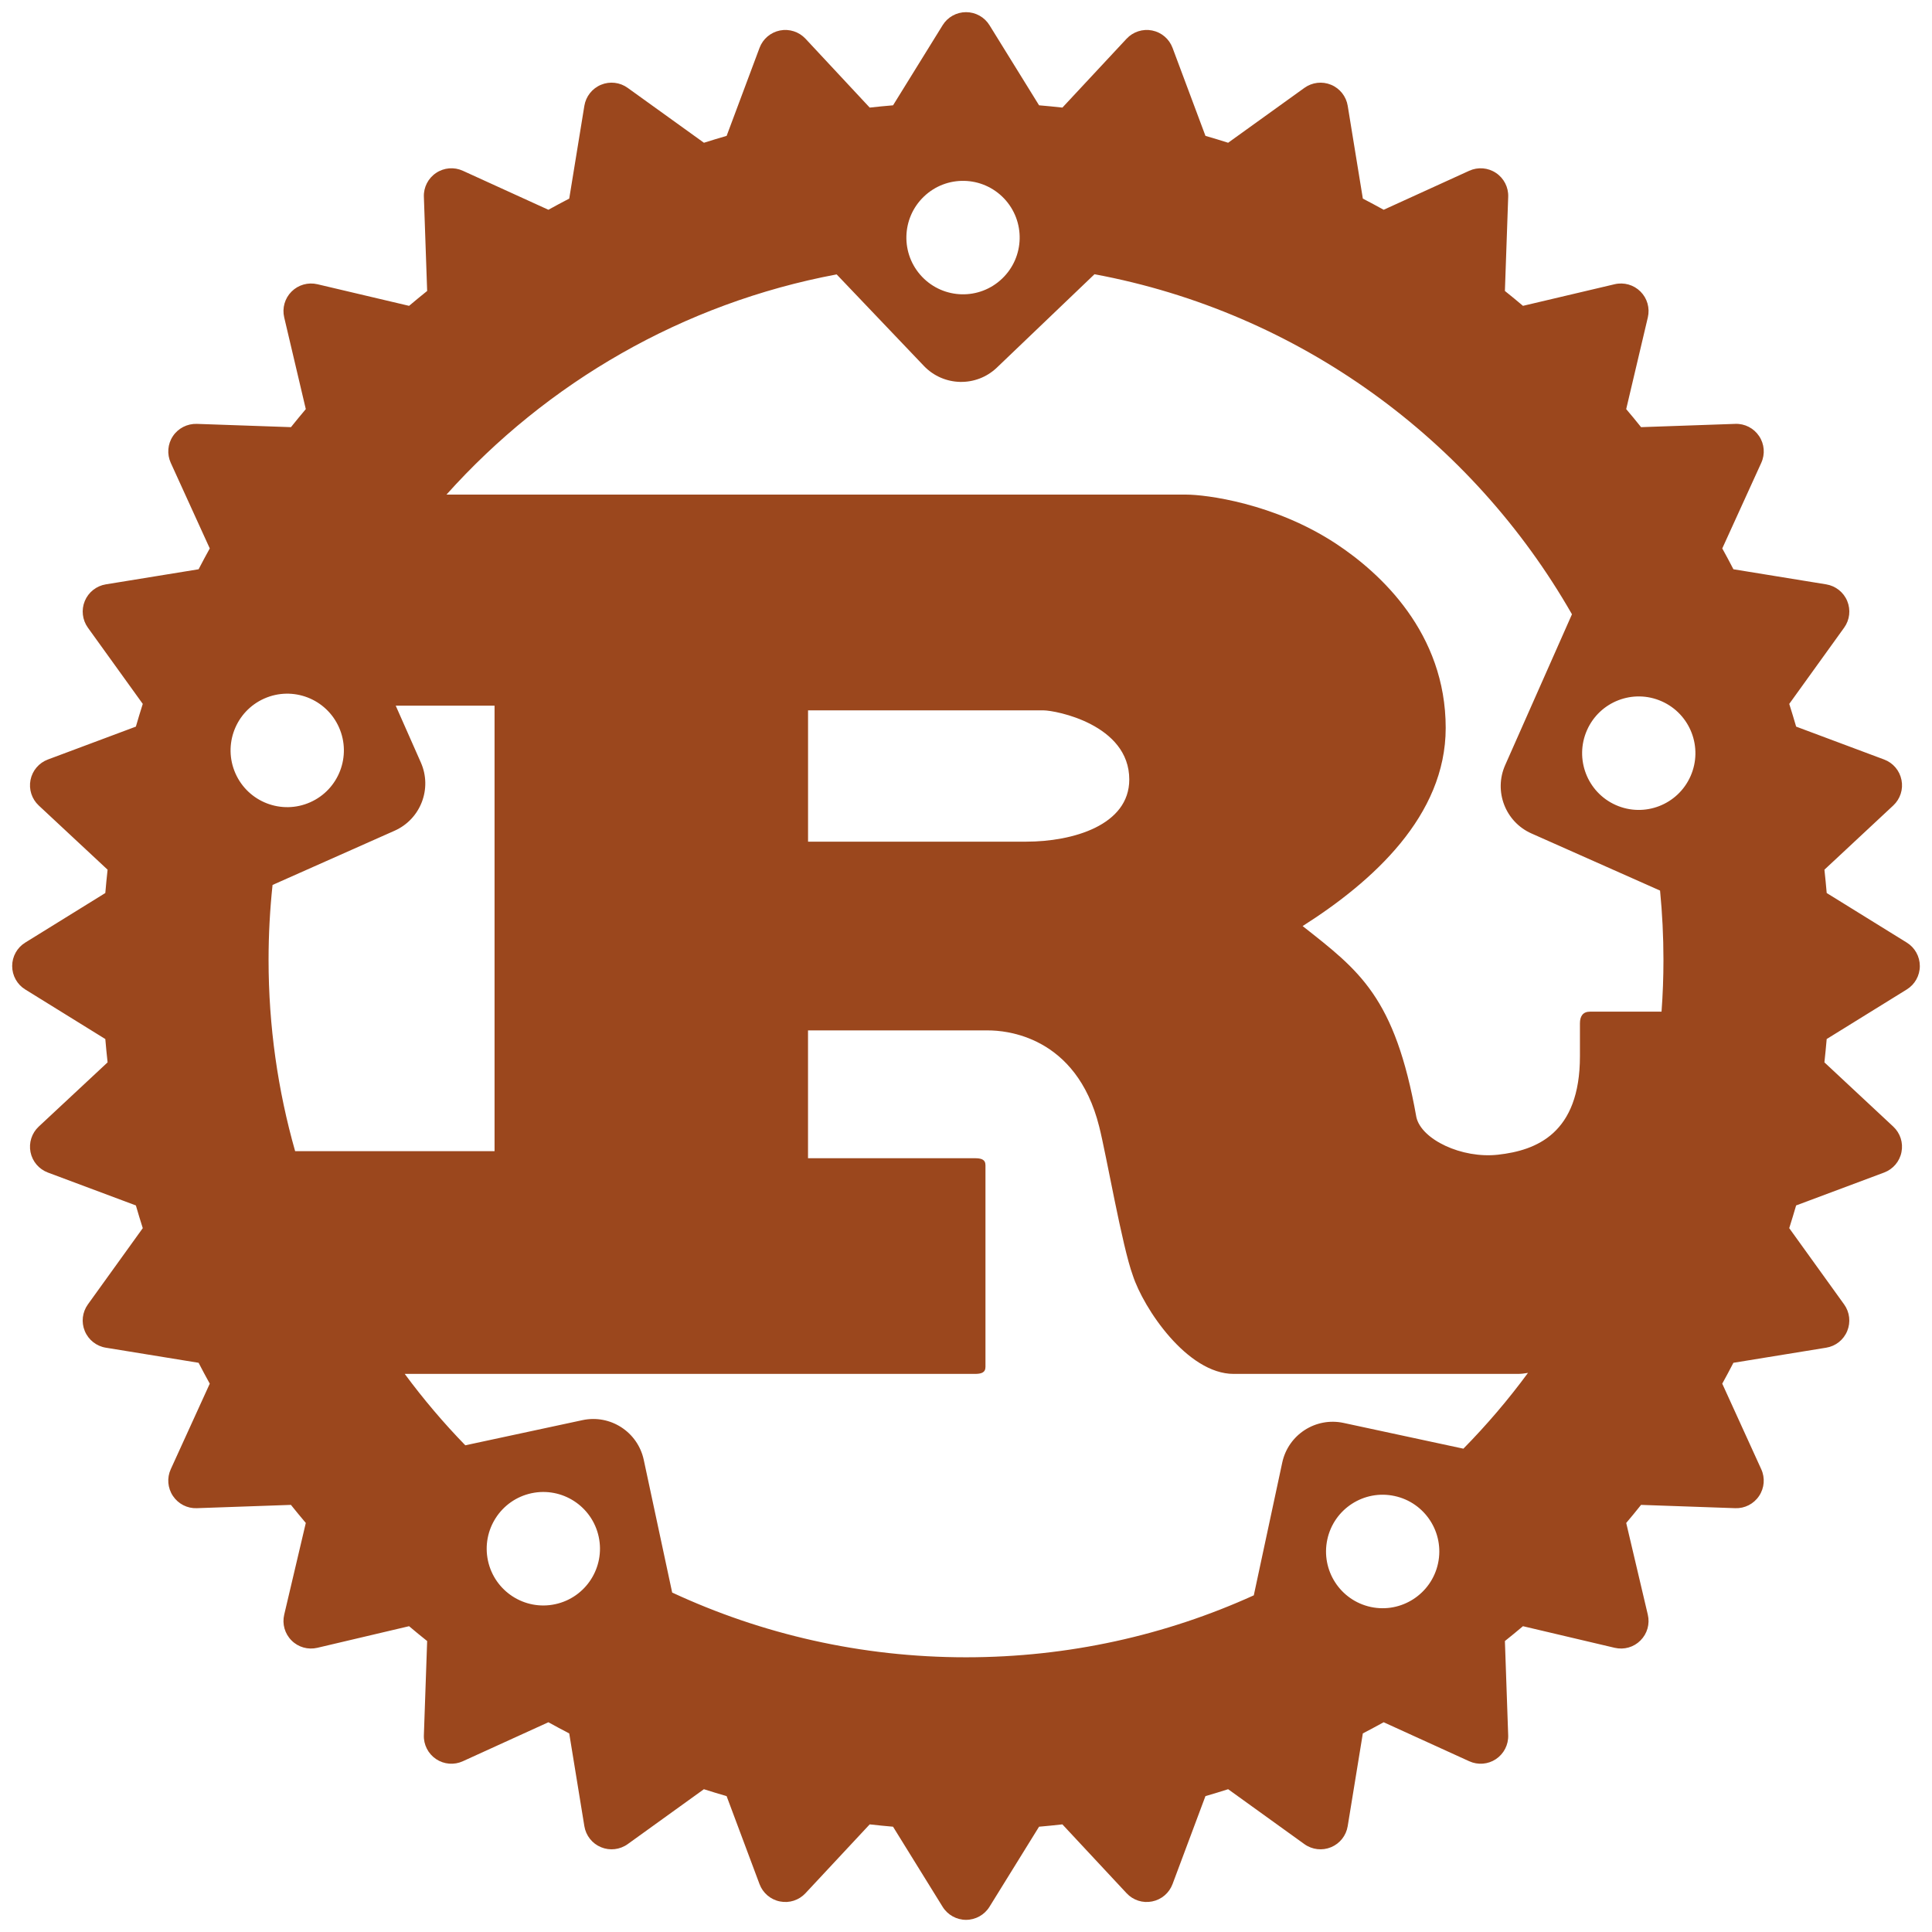
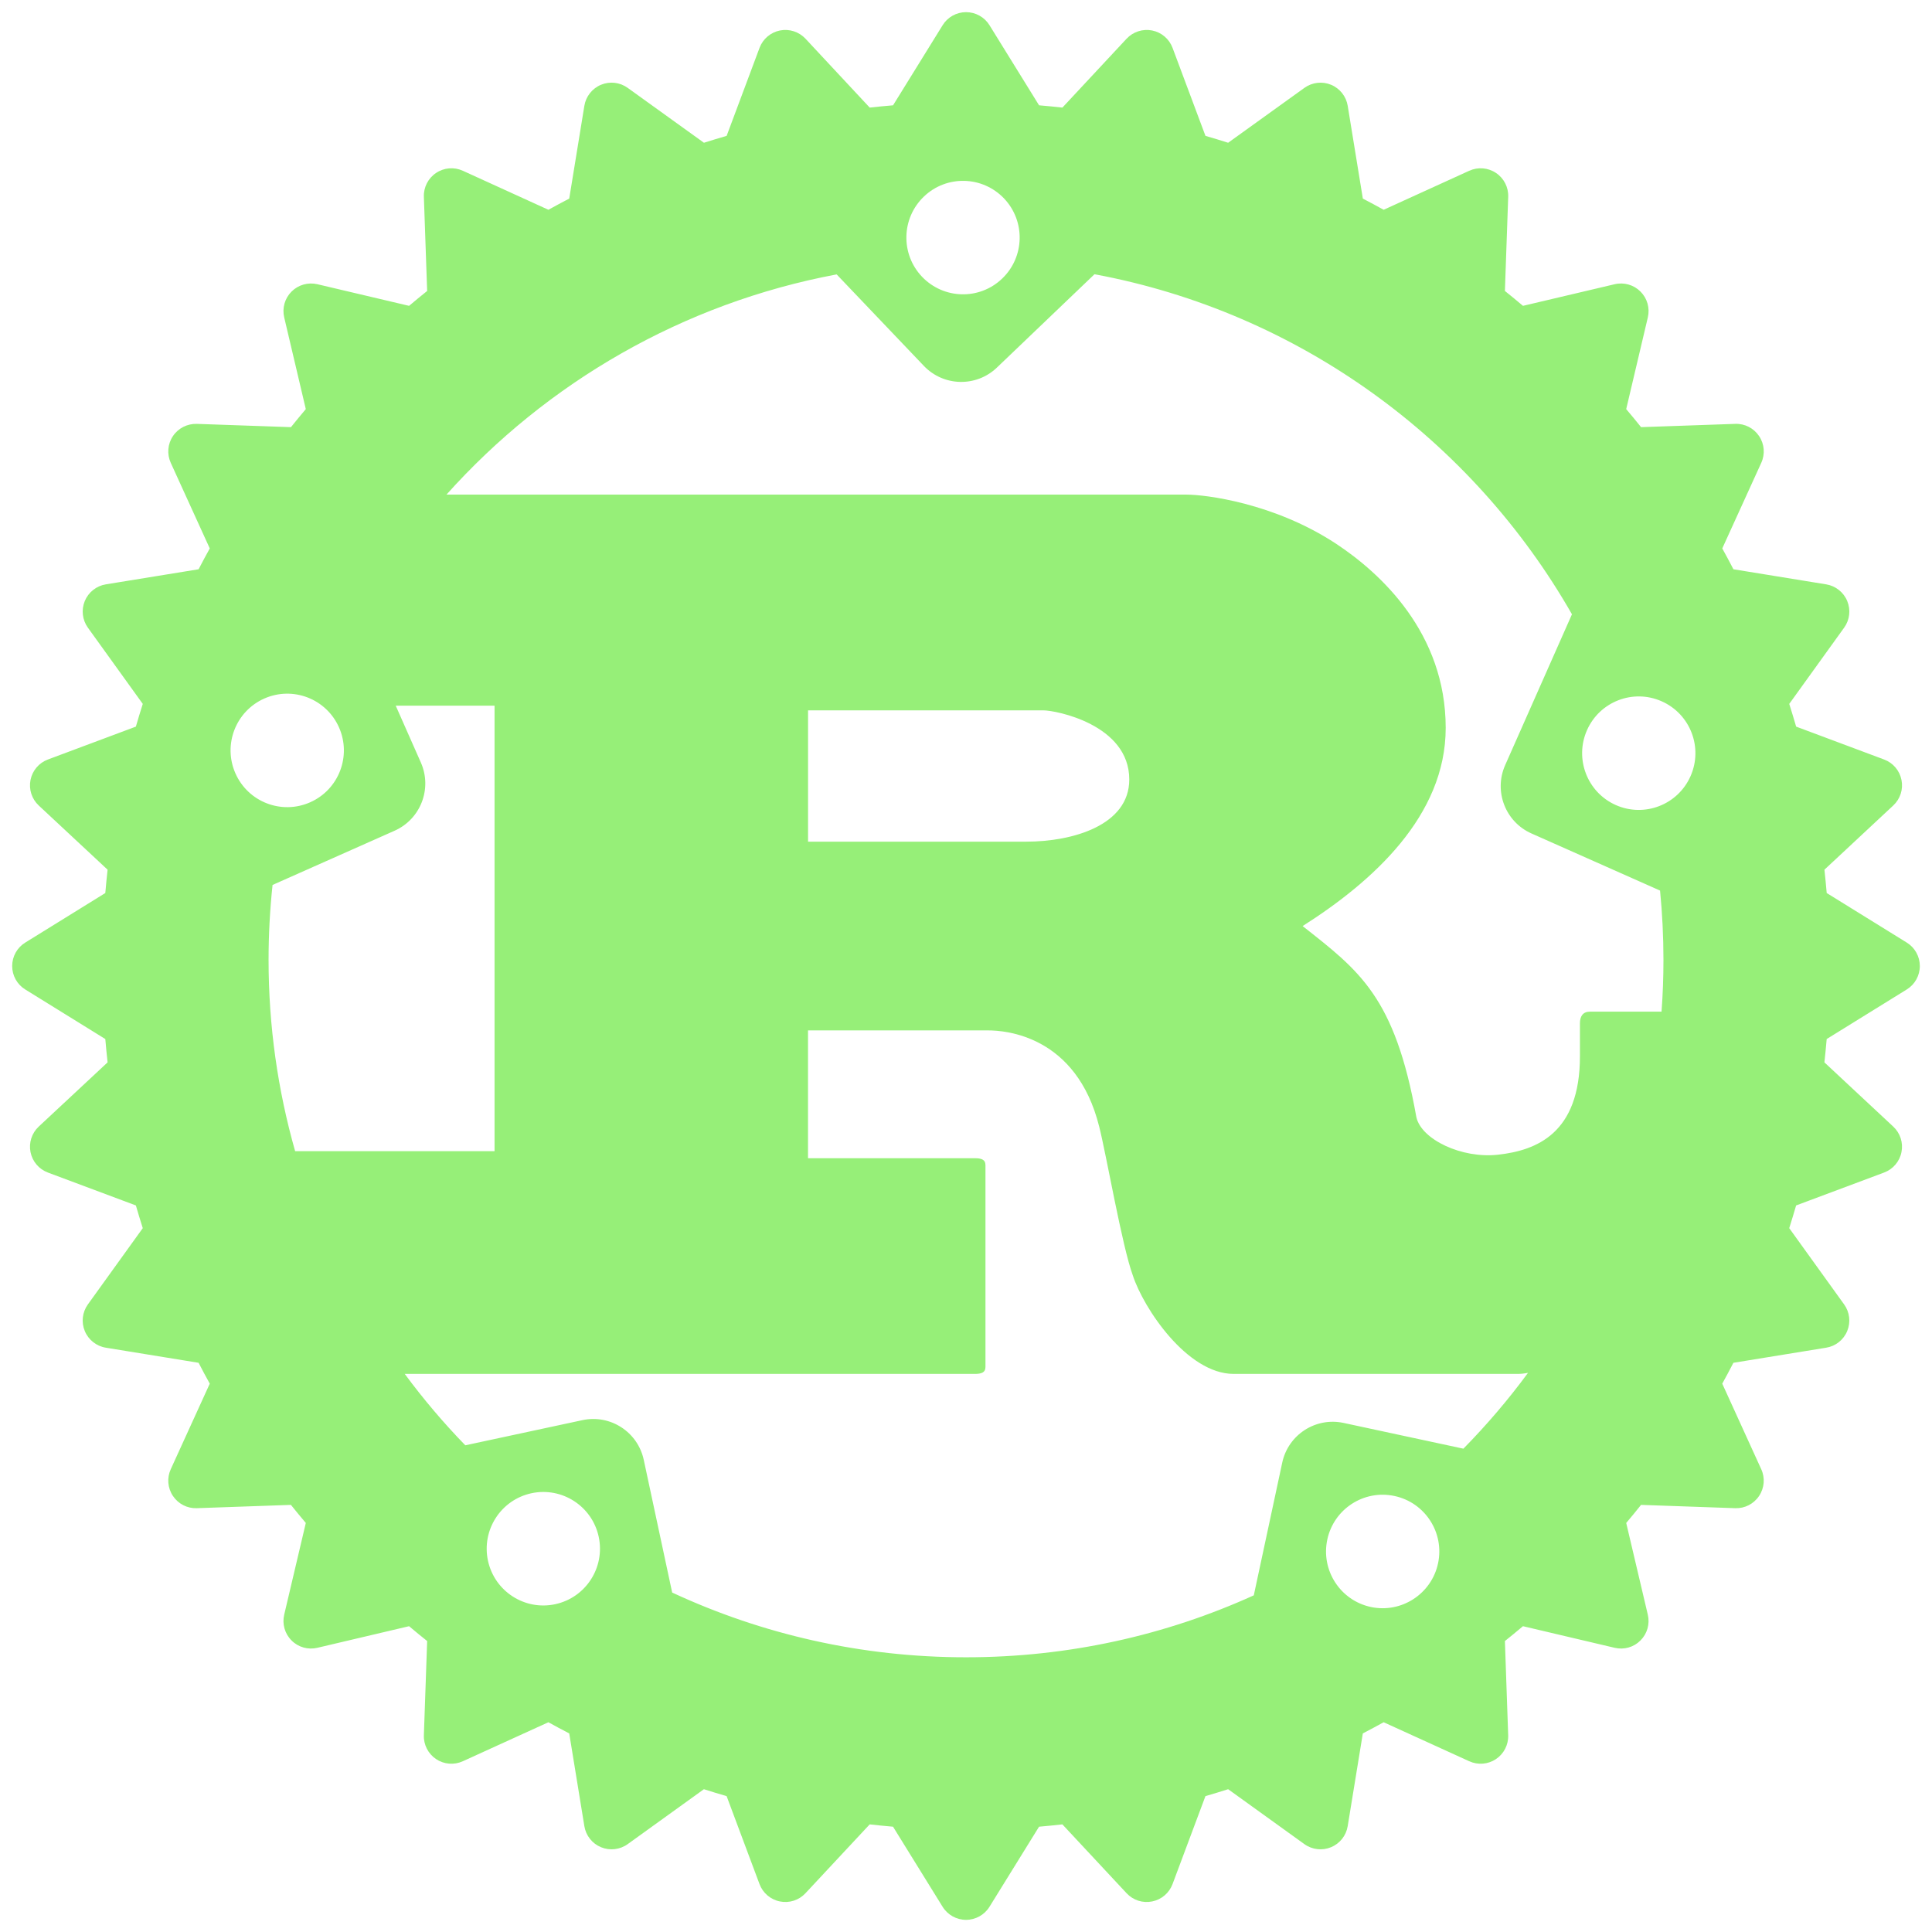
<svg xmlns="http://www.w3.org/2000/svg" xml:space="preserve" style="enable-background:new 0 0 144 144;" viewBox="19 19 106 106" height="144px" width="144px" y="0px" x="0px" id="Layer_1" version="1.1">
-   <path fill="#9b471d" id="path3" d="m 123.617,70.716 -4.394,-2.72 c -0.037,-0.428 -0.079,-0.855 -0.125,-1.28 l 3.776,-3.522 c 0.384,-0.358 0.556,-0.888 0.452,-1.401 -0.101,-0.515 -0.462,-0.939 -0.953,-1.122 l -4.827,-1.805 c -0.121,-0.418 -0.248,-0.833 -0.378,-1.246 l 3.011,-4.182 c 0.307,-0.425 0.37,-0.978 0.17,-1.463 -0.2,-0.483 -0.637,-0.829 -1.154,-0.914 l -5.09,-0.828 c -0.198,-0.386 -0.404,-0.766 -0.612,-1.143 l 2.139,-4.695 c 0.219,-0.478 0.174,-1.034 -0.118,-1.468 -0.291,-0.436 -0.784,-0.691 -1.31,-0.671 l -5.166,0.18 c -0.267,-0.334 -0.539,-0.665 -0.816,-0.99 l 1.187,-5.032 c 0.12,-0.511 -0.031,-1.046 -0.403,-1.417 -0.369,-0.37 -0.905,-0.523 -1.416,-0.403 l -5.031,1.186 c -0.326,-0.276 -0.657,-0.549 -0.992,-0.816 l 0.181,-5.166 c 0.02,-0.523 -0.235,-1.02 -0.671,-1.31 -0.437,-0.292 -0.99,-0.336 -1.467,-0.119 l -4.694,2.14 c -0.379,-0.208 -0.759,-0.414 -1.143,-0.613 l -0.83,-5.091 c -0.084,-0.516 -0.43,-0.954 -0.914,-1.154 -0.483,-0.201 -1.037,-0.136 -1.462,0.17 l -4.185,3.011 c -0.412,-0.131 -0.826,-0.257 -1.244,-0.377 l -1.805,-4.828 c -0.183,-0.492 -0.607,-0.853 -1.122,-0.955 -0.514,-0.101 -1.043,0.07 -1.4,0.452 l -3.522,3.779 c -0.425,-0.047 -0.853,-0.09 -1.28,-0.125 l -2.72,-4.395 c -0.275,-0.445 -0.762,-0.716 -1.286,-0.716 -0.524,0 -1.011,0.271 -1.285,0.716 l -2.72,4.395 c -0.428,0.035 -0.856,0.078 -1.281,0.125 l -3.523,-3.779 c -0.357,-0.382 -0.887,-0.553 -1.4,-0.452 -0.515,0.103 -0.939,0.463 -1.122,0.955 l -1.805,4.828 c -0.418,0.12 -0.832,0.247 -1.245,0.377 l -4.184,-3.011 c -0.425,-0.307 -0.979,-0.372 -1.463,-0.17 -0.483,0.2 -0.83,0.638 -0.914,1.154 l -0.83,5.091 c -0.384,0.199 -0.764,0.404 -1.143,0.613 l -4.694,-2.14 c -0.477,-0.218 -1.033,-0.173 -1.467,0.119 -0.436,0.29 -0.691,0.787 -0.671,1.31 l 0.18,5.166 c -0.334,0.267 -0.665,0.54 -0.992,0.816 l -5.031,-1.186 c -0.511,-0.119 -1.047,0.033 -1.417,0.403 -0.372,0.371 -0.523,0.906 -0.403,1.417 l 1.185,5.032 c -0.275,0.326 -0.547,0.656 -0.814,0.99 l -5.166,-0.18 c -0.521,-0.015 -1.019,0.235 -1.31,0.671 -0.292,0.434 -0.336,0.99 -0.119,1.468 l 2.14,4.695 c -0.208,0.377 -0.414,0.757 -0.613,1.143 l -5.09,0.828 c -0.517,0.084 -0.953,0.43 -1.154,0.914 -0.2,0.485 -0.135,1.038 0.17,1.463 l 3.011,4.182 c -0.131,0.413 -0.258,0.828 -0.378,1.246 l -4.828,1.805 c -0.49,0.183 -0.851,0.607 -0.953,1.122 -0.102,0.514 0.069,1.043 0.452,1.401 l 3.777,3.522 c -0.047,0.425 -0.089,0.853 -0.125,1.28 l -4.394,2.72 c -0.445,0.275 -0.716,0.761 -0.716,1.286 0,0.525 0.271,1.011 0.716,1.285 l 4.394,2.72 c 0.036,0.428 0.078,0.855 0.125,1.28 l -3.777,3.523 c -0.383,0.357 -0.554,0.887 -0.452,1.4 0.102,0.515 0.463,0.938 0.953,1.122 l 4.828,1.805 c 0.12,0.418 0.247,0.833 0.378,1.246 l -3.011,4.183 c -0.306,0.426 -0.371,0.979 -0.17,1.462 0.201,0.485 0.638,0.831 1.155,0.914 l 5.089,0.828 c 0.199,0.386 0.403,0.766 0.613,1.145 l -2.14,4.693 c -0.218,0.477 -0.173,1.032 0.119,1.468 0.292,0.437 0.789,0.692 1.31,0.671 l 5.164,-0.181 c 0.269,0.336 0.54,0.665 0.816,0.992 l -1.185,5.033 c -0.12,0.51 0.031,1.043 0.403,1.414 0.369,0.373 0.906,0.522 1.417,0.402 l 5.031,-1.185 c 0.327,0.278 0.658,0.548 0.992,0.814 l -0.18,5.167 c -0.02,0.523 0.235,1.019 0.671,1.311 0.434,0.291 0.99,0.335 1.467,0.117 l 4.694,-2.139 c 0.378,0.21 0.758,0.414 1.143,0.613 l 0.83,5.088 c 0.084,0.518 0.43,0.956 0.914,1.155 0.483,0.201 1.038,0.136 1.463,-0.169 l 4.182,-3.013 c 0.413,0.131 0.828,0.259 1.246,0.379 l 1.805,4.826 c 0.183,0.49 0.607,0.853 1.122,0.953 0.514,0.104 1.043,-0.068 1.4,-0.452 l 3.523,-3.777 c 0.425,0.049 0.853,0.09 1.281,0.128 l 2.72,4.394 c 0.274,0.443 0.761,0.716 1.285,0.716 0.524,0 1.011,-0.272 1.286,-0.716 l 2.72,-4.394 c 0.428,-0.038 0.855,-0.079 1.28,-0.128 l 3.522,3.777 c 0.357,0.384 0.887,0.556 1.4,0.452 0.515,-0.101 0.939,-0.463 1.122,-0.953 l 1.805,-4.826 c 0.418,-0.12 0.833,-0.248 1.246,-0.379 l 4.183,3.013 c 0.425,0.305 0.979,0.37 1.462,0.169 0.484,-0.199 0.83,-0.638 0.914,-1.155 l 0.83,-5.088 c 0.384,-0.199 0.764,-0.406 1.143,-0.613 l 4.694,2.139 c 0.477,0.218 1.032,0.174 1.467,-0.117 0.436,-0.292 0.69,-0.787 0.671,-1.311 l -0.18,-5.167 c 0.334,-0.267 0.665,-0.536 0.991,-0.814 l 5.031,1.185 c 0.511,0.12 1.047,-0.029 1.416,-0.402 0.372,-0.371 0.523,-0.904 0.403,-1.414 l -1.185,-5.033 c 0.276,-0.327 0.548,-0.656 0.814,-0.992 l 5.166,0.181 c 0.521,0.021 1.019,-0.234 1.31,-0.671 0.292,-0.436 0.337,-0.991 0.118,-1.468 l -2.139,-4.693 c 0.209,-0.379 0.414,-0.759 0.612,-1.145 l 5.09,-0.828 c 0.518,-0.083 0.954,-0.429 1.154,-0.914 0.2,-0.483 0.137,-1.036 -0.17,-1.462 l -3.011,-4.183 c 0.13,-0.413 0.257,-0.828 0.378,-1.246 l 4.827,-1.805 c 0.491,-0.184 0.853,-0.607 0.953,-1.122 0.104,-0.514 -0.068,-1.043 -0.452,-1.4 l -3.776,-3.523 c 0.046,-0.425 0.088,-0.853 0.125,-1.28 l 4.394,-2.72 c 0.445,-0.274 0.716,-0.761 0.716,-1.285 0,-0.524 -0.27,-1.011 -0.715,-1.286 z M 94.208,107.167 c -1.678,-0.362 -2.745,-2.016 -2.385,-3.699 0.359,-1.681 2.012,-2.751 3.689,-2.389 1.678,0.359 2.747,2.016 2.387,3.696 -0.36,1.68 -2.014,2.751 -3.691,2.392 z m -1.493,-10.098 c -1.531,-0.328 -3.037,0.646 -3.365,2.18 l -1.56,7.28 c -4.814,2.185 -10.16,3.399 -15.79,3.399 -5.759,0 -11.221,-1.274 -16.121,-3.552 l -1.559,-7.28 c -0.328,-1.532 -1.834,-2.508 -3.364,-2.179 l -6.427,1.38 c -1.193,-1.228 -2.303,-2.536 -3.323,-3.917 l 31.272,0 c 0.354,0 0.59,-0.064 0.59,-0.386 l 0,-11.062 c 0,-0.322 -0.236,-0.386 -0.59,-0.386 l -9.146,0 0,-7.012 9.892,0 c 0.903,0 4.828,0.258 6.083,5.275 0.393,1.543 1.256,6.562 1.846,8.169 0.588,1.802 2.982,5.402 5.533,5.402 l 15.583,0 c 0.177,0 0.366,-0.02 0.565,-0.056 -1.081,1.469 -2.267,2.859 -3.544,4.158 l -6.575,-1.413 z m -43.252,9.946 c -1.678,0.362 -3.33,-0.708 -3.691,-2.389 -0.359,-1.684 0.708,-3.337 2.386,-3.699 1.678,-0.359 3.331,0.711 3.691,2.392 0.359,1.68 -0.709,3.336 -2.386,3.696 z m -11.863,-48.105 c 0.696,1.571 -0.012,3.412 -1.581,4.107 -1.569,0.697 -3.405,-0.012 -4.101,-1.584 -0.696,-1.572 0.012,-3.41 1.581,-4.107 1.57,-0.696 3.405,0.012 4.101,1.584 z m -3.646,8.643 6.695,-2.975 c 1.43,-0.635 2.076,-2.311 1.441,-3.744 l -1.379,-3.118 5.423,0 0,24.444 -10.941,0 c -0.949,-3.336 -1.458,-6.857 -1.458,-10.496 0,-1.389 0.075,-2.762 0.219,-4.111 z m 29.38,-2.374 0,-7.205 12.914,0 c 0.667,0 4.71,0.771 4.71,3.794 0,2.51 -3.101,3.41 -5.651,3.41 l -11.973,0 z m 46.932,6.485 c 0,0.956 -0.035,1.902 -0.105,2.841 l -3.926,0 c -0.393,0 -0.551,0.258 -0.551,0.643 l 0,1.803 c 0,4.244 -2.393,5.167 -4.49,5.402 -1.997,0.225 -4.211,-0.836 -4.484,-2.058 -1.178,-6.626 -3.141,-8.041 -6.241,-10.486 3.847,-2.443 7.85,-6.047 7.85,-10.871 0,-5.209 -3.571,-8.49 -6.005,-10.099 -3.415,-2.251 -7.196,-2.702 -8.216,-2.702 l -40.603,0 c 5.506,-6.145 12.968,-10.498 21.408,-12.082 l 4.786,5.021 c 1.082,1.133 2.874,1.175 4.006,0.092 l 5.355,-5.122 c 11.221,2.089 20.721,9.074 26.196,18.657 l -3.666,8.28 c -0.633,1.433 0.013,3.109 1.442,3.744 l 7.058,3.135 c 0.122,1.253 0.186,2.519 0.186,3.802 z m -40.575,-41.88 c 1.24,-1.188 3.207,-1.141 4.394,0.101 1.185,1.245 1.14,3.214 -0.103,4.401 -1.24,1.188 -3.207,1.142 -4.394,-0.102 -1.184,-1.243 -1.139,-3.212 0.103,-4.4 z m 36.38,29.277 c 0.695,-1.571 2.531,-2.28 4.1,-1.583 1.569,0.696 2.277,2.536 1.581,4.107 -0.695,1.572 -2.531,2.281 -4.101,1.584 -1.567,-0.696 -2.275,-2.535 -1.58,-4.108 z" />
+   <path fill="#96ef78" id="path3" d="m 123.617,70.716 -4.394,-2.72 c -0.037,-0.428 -0.079,-0.855 -0.125,-1.28 l 3.776,-3.522 c 0.384,-0.358 0.556,-0.888 0.452,-1.401 -0.101,-0.515 -0.462,-0.939 -0.953,-1.122 l -4.827,-1.805 c -0.121,-0.418 -0.248,-0.833 -0.378,-1.246 l 3.011,-4.182 c 0.307,-0.425 0.37,-0.978 0.17,-1.463 -0.2,-0.483 -0.637,-0.829 -1.154,-0.914 l -5.09,-0.828 c -0.198,-0.386 -0.404,-0.766 -0.612,-1.143 l 2.139,-4.695 c 0.219,-0.478 0.174,-1.034 -0.118,-1.468 -0.291,-0.436 -0.784,-0.691 -1.31,-0.671 l -5.166,0.18 c -0.267,-0.334 -0.539,-0.665 -0.816,-0.99 l 1.187,-5.032 c 0.12,-0.511 -0.031,-1.046 -0.403,-1.417 -0.369,-0.37 -0.905,-0.523 -1.416,-0.403 l -5.031,1.186 c -0.326,-0.276 -0.657,-0.549 -0.992,-0.816 l 0.181,-5.166 c 0.02,-0.523 -0.235,-1.02 -0.671,-1.31 -0.437,-0.292 -0.99,-0.336 -1.467,-0.119 l -4.694,2.14 c -0.379,-0.208 -0.759,-0.414 -1.143,-0.613 l -0.83,-5.091 c -0.084,-0.516 -0.43,-0.954 -0.914,-1.154 -0.483,-0.201 -1.037,-0.136 -1.462,0.17 l -4.185,3.011 c -0.412,-0.131 -0.826,-0.257 -1.244,-0.377 l -1.805,-4.828 c -0.183,-0.492 -0.607,-0.853 -1.122,-0.955 -0.514,-0.101 -1.043,0.07 -1.4,0.452 l -3.522,3.779 c -0.425,-0.047 -0.853,-0.09 -1.28,-0.125 l -2.72,-4.395 c -0.275,-0.445 -0.762,-0.716 -1.286,-0.716 -0.524,0 -1.011,0.271 -1.285,0.716 l -2.72,4.395 c -0.428,0.035 -0.856,0.078 -1.281,0.125 l -3.523,-3.779 c -0.357,-0.382 -0.887,-0.553 -1.4,-0.452 -0.515,0.103 -0.939,0.463 -1.122,0.955 l -1.805,4.828 c -0.418,0.12 -0.832,0.247 -1.245,0.377 l -4.184,-3.011 c -0.425,-0.307 -0.979,-0.372 -1.463,-0.17 -0.483,0.2 -0.83,0.638 -0.914,1.154 l -0.83,5.091 c -0.384,0.199 -0.764,0.404 -1.143,0.613 l -4.694,-2.14 c -0.477,-0.218 -1.033,-0.173 -1.467,0.119 -0.436,0.29 -0.691,0.787 -0.671,1.31 l 0.18,5.166 c -0.334,0.267 -0.665,0.54 -0.992,0.816 l -5.031,-1.186 c -0.511,-0.119 -1.047,0.033 -1.417,0.403 -0.372,0.371 -0.523,0.906 -0.403,1.417 l 1.185,5.032 c -0.275,0.326 -0.547,0.656 -0.814,0.99 l -5.166,-0.18 c -0.521,-0.015 -1.019,0.235 -1.31,0.671 -0.292,0.434 -0.336,0.99 -0.119,1.468 l 2.14,4.695 c -0.208,0.377 -0.414,0.757 -0.613,1.143 l -5.09,0.828 c -0.517,0.084 -0.953,0.43 -1.154,0.914 -0.2,0.485 -0.135,1.038 0.17,1.463 l 3.011,4.182 c -0.131,0.413 -0.258,0.828 -0.378,1.246 l -4.828,1.805 c -0.49,0.183 -0.851,0.607 -0.953,1.122 -0.102,0.514 0.069,1.043 0.452,1.401 l 3.777,3.522 c -0.047,0.425 -0.089,0.853 -0.125,1.28 l -4.394,2.72 c -0.445,0.275 -0.716,0.761 -0.716,1.286 0,0.525 0.271,1.011 0.716,1.285 l 4.394,2.72 c 0.036,0.428 0.078,0.855 0.125,1.28 l -3.777,3.523 c -0.383,0.357 -0.554,0.887 -0.452,1.4 0.102,0.515 0.463,0.938 0.953,1.122 l 4.828,1.805 c 0.12,0.418 0.247,0.833 0.378,1.246 l -3.011,4.183 c -0.306,0.426 -0.371,0.979 -0.17,1.462 0.201,0.485 0.638,0.831 1.155,0.914 l 5.089,0.828 c 0.199,0.386 0.403,0.766 0.613,1.145 l -2.14,4.693 c -0.218,0.477 -0.173,1.032 0.119,1.468 0.292,0.437 0.789,0.692 1.31,0.671 l 5.164,-0.181 c 0.269,0.336 0.54,0.665 0.816,0.992 l -1.185,5.033 c -0.12,0.51 0.031,1.043 0.403,1.414 0.369,0.373 0.906,0.522 1.417,0.402 l 5.031,-1.185 c 0.327,0.278 0.658,0.548 0.992,0.814 l -0.18,5.167 c -0.02,0.523 0.235,1.019 0.671,1.311 0.434,0.291 0.99,0.335 1.467,0.117 l 4.694,-2.139 c 0.378,0.21 0.758,0.414 1.143,0.613 l 0.83,5.088 c 0.084,0.518 0.43,0.956 0.914,1.155 0.483,0.201 1.038,0.136 1.463,-0.169 l 4.182,-3.013 c 0.413,0.131 0.828,0.259 1.246,0.379 l 1.805,4.826 c 0.183,0.49 0.607,0.853 1.122,0.953 0.514,0.104 1.043,-0.068 1.4,-0.452 l 3.523,-3.777 c 0.425,0.049 0.853,0.09 1.281,0.128 l 2.72,4.394 c 0.274,0.443 0.761,0.716 1.285,0.716 0.524,0 1.011,-0.272 1.286,-0.716 l 2.72,-4.394 c 0.428,-0.038 0.855,-0.079 1.28,-0.128 l 3.522,3.777 c 0.357,0.384 0.887,0.556 1.4,0.452 0.515,-0.101 0.939,-0.463 1.122,-0.953 l 1.805,-4.826 c 0.418,-0.12 0.833,-0.248 1.246,-0.379 l 4.183,3.013 c 0.425,0.305 0.979,0.37 1.462,0.169 0.484,-0.199 0.83,-0.638 0.914,-1.155 l 0.83,-5.088 c 0.384,-0.199 0.764,-0.406 1.143,-0.613 l 4.694,2.139 c 0.477,0.218 1.032,0.174 1.467,-0.117 0.436,-0.292 0.69,-0.787 0.671,-1.311 l -0.18,-5.167 c 0.334,-0.267 0.665,-0.536 0.991,-0.814 l 5.031,1.185 c 0.511,0.12 1.047,-0.029 1.416,-0.402 0.372,-0.371 0.523,-0.904 0.403,-1.414 l -1.185,-5.033 c 0.276,-0.327 0.548,-0.656 0.814,-0.992 l 5.166,0.181 c 0.521,0.021 1.019,-0.234 1.31,-0.671 0.292,-0.436 0.337,-0.991 0.118,-1.468 l -2.139,-4.693 c 0.209,-0.379 0.414,-0.759 0.612,-1.145 l 5.09,-0.828 c 0.518,-0.083 0.954,-0.429 1.154,-0.914 0.2,-0.483 0.137,-1.036 -0.17,-1.462 l -3.011,-4.183 c 0.13,-0.413 0.257,-0.828 0.378,-1.246 l 4.827,-1.805 c 0.491,-0.184 0.853,-0.607 0.953,-1.122 0.104,-0.514 -0.068,-1.043 -0.452,-1.4 l -3.776,-3.523 c 0.046,-0.425 0.088,-0.853 0.125,-1.28 l 4.394,-2.72 c 0.445,-0.274 0.716,-0.761 0.716,-1.285 0,-0.524 -0.27,-1.011 -0.715,-1.286 z M 94.208,107.167 c -1.678,-0.362 -2.745,-2.016 -2.385,-3.699 0.359,-1.681 2.012,-2.751 3.689,-2.389 1.678,0.359 2.747,2.016 2.387,3.696 -0.36,1.68 -2.014,2.751 -3.691,2.392 z m -1.493,-10.098 c -1.531,-0.328 -3.037,0.646 -3.365,2.18 l -1.56,7.28 c -4.814,2.185 -10.16,3.399 -15.79,3.399 -5.759,0 -11.221,-1.274 -16.121,-3.552 l -1.559,-7.28 c -0.328,-1.532 -1.834,-2.508 -3.364,-2.179 l -6.427,1.38 c -1.193,-1.228 -2.303,-2.536 -3.323,-3.917 l 31.272,0 c 0.354,0 0.59,-0.064 0.59,-0.386 l 0,-11.062 c 0,-0.322 -0.236,-0.386 -0.59,-0.386 l -9.146,0 0,-7.012 9.892,0 c 0.903,0 4.828,0.258 6.083,5.275 0.393,1.543 1.256,6.562 1.846,8.169 0.588,1.802 2.982,5.402 5.533,5.402 l 15.583,0 c 0.177,0 0.366,-0.02 0.565,-0.056 -1.081,1.469 -2.267,2.859 -3.544,4.158 l -6.575,-1.413 z m -43.252,9.946 c -1.678,0.362 -3.33,-0.708 -3.691,-2.389 -0.359,-1.684 0.708,-3.337 2.386,-3.699 1.678,-0.359 3.331,0.711 3.691,2.392 0.359,1.68 -0.709,3.336 -2.386,3.696 z m -11.863,-48.105 c 0.696,1.571 -0.012,3.412 -1.581,4.107 -1.569,0.697 -3.405,-0.012 -4.101,-1.584 -0.696,-1.572 0.012,-3.41 1.581,-4.107 1.57,-0.696 3.405,0.012 4.101,1.584 z m -3.646,8.643 6.695,-2.975 c 1.43,-0.635 2.076,-2.311 1.441,-3.744 l -1.379,-3.118 5.423,0 0,24.444 -10.941,0 c -0.949,-3.336 -1.458,-6.857 -1.458,-10.496 0,-1.389 0.075,-2.762 0.219,-4.111 z m 29.38,-2.374 0,-7.205 12.914,0 c 0.667,0 4.71,0.771 4.71,3.794 0,2.51 -3.101,3.41 -5.651,3.41 l -11.973,0 z m 46.932,6.485 c 0,0.956 -0.035,1.902 -0.105,2.841 l -3.926,0 c -0.393,0 -0.551,0.258 -0.551,0.643 l 0,1.803 c 0,4.244 -2.393,5.167 -4.49,5.402 -1.997,0.225 -4.211,-0.836 -4.484,-2.058 -1.178,-6.626 -3.141,-8.041 -6.241,-10.486 3.847,-2.443 7.85,-6.047 7.85,-10.871 0,-5.209 -3.571,-8.49 -6.005,-10.099 -3.415,-2.251 -7.196,-2.702 -8.216,-2.702 l -40.603,0 c 5.506,-6.145 12.968,-10.498 21.408,-12.082 l 4.786,5.021 c 1.082,1.133 2.874,1.175 4.006,0.092 l 5.355,-5.122 c 11.221,2.089 20.721,9.074 26.196,18.657 l -3.666,8.28 c -0.633,1.433 0.013,3.109 1.442,3.744 l 7.058,3.135 c 0.122,1.253 0.186,2.519 0.186,3.802 z m -40.575,-41.88 c 1.24,-1.188 3.207,-1.141 4.394,0.101 1.185,1.245 1.14,3.214 -0.103,4.401 -1.24,1.188 -3.207,1.142 -4.394,-0.102 -1.184,-1.243 -1.139,-3.212 0.103,-4.4 z m 36.38,29.277 c 0.695,-1.571 2.531,-2.28 4.1,-1.583 1.569,0.696 2.277,2.536 1.581,4.107 -0.695,1.572 -2.531,2.281 -4.101,1.584 -1.567,-0.696 -2.275,-2.535 -1.58,-4.108 z" />
</svg>
